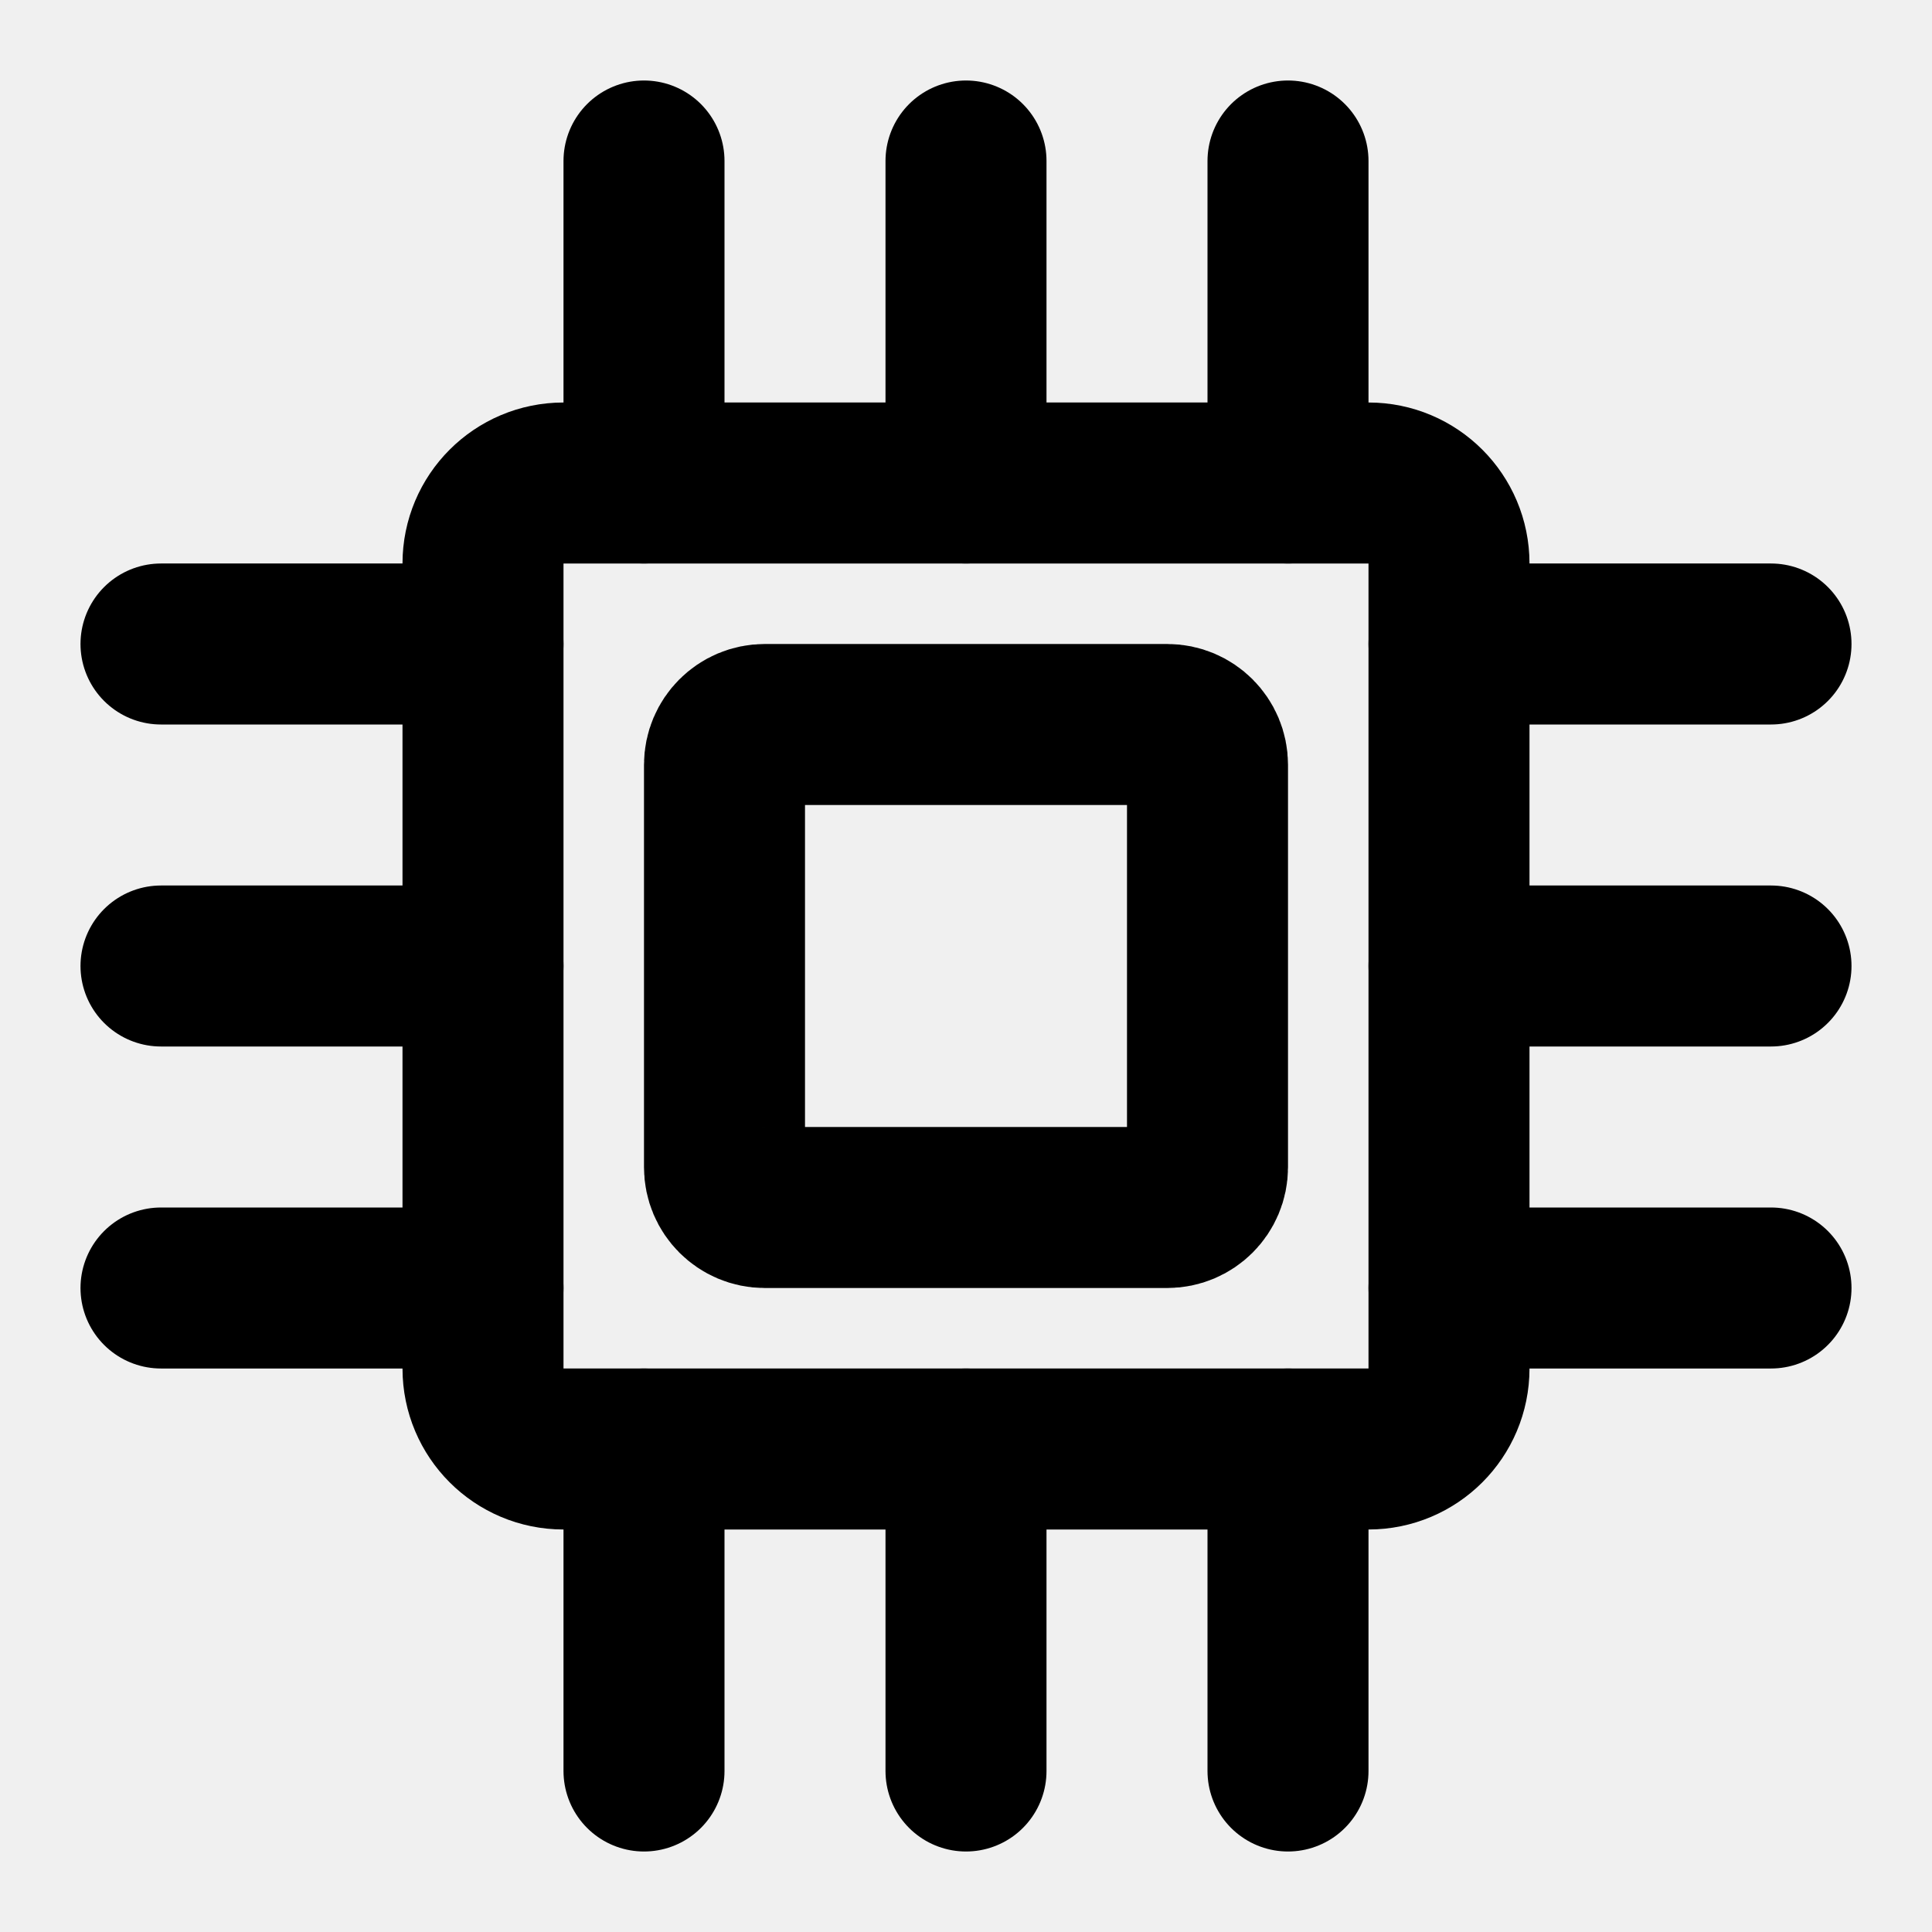
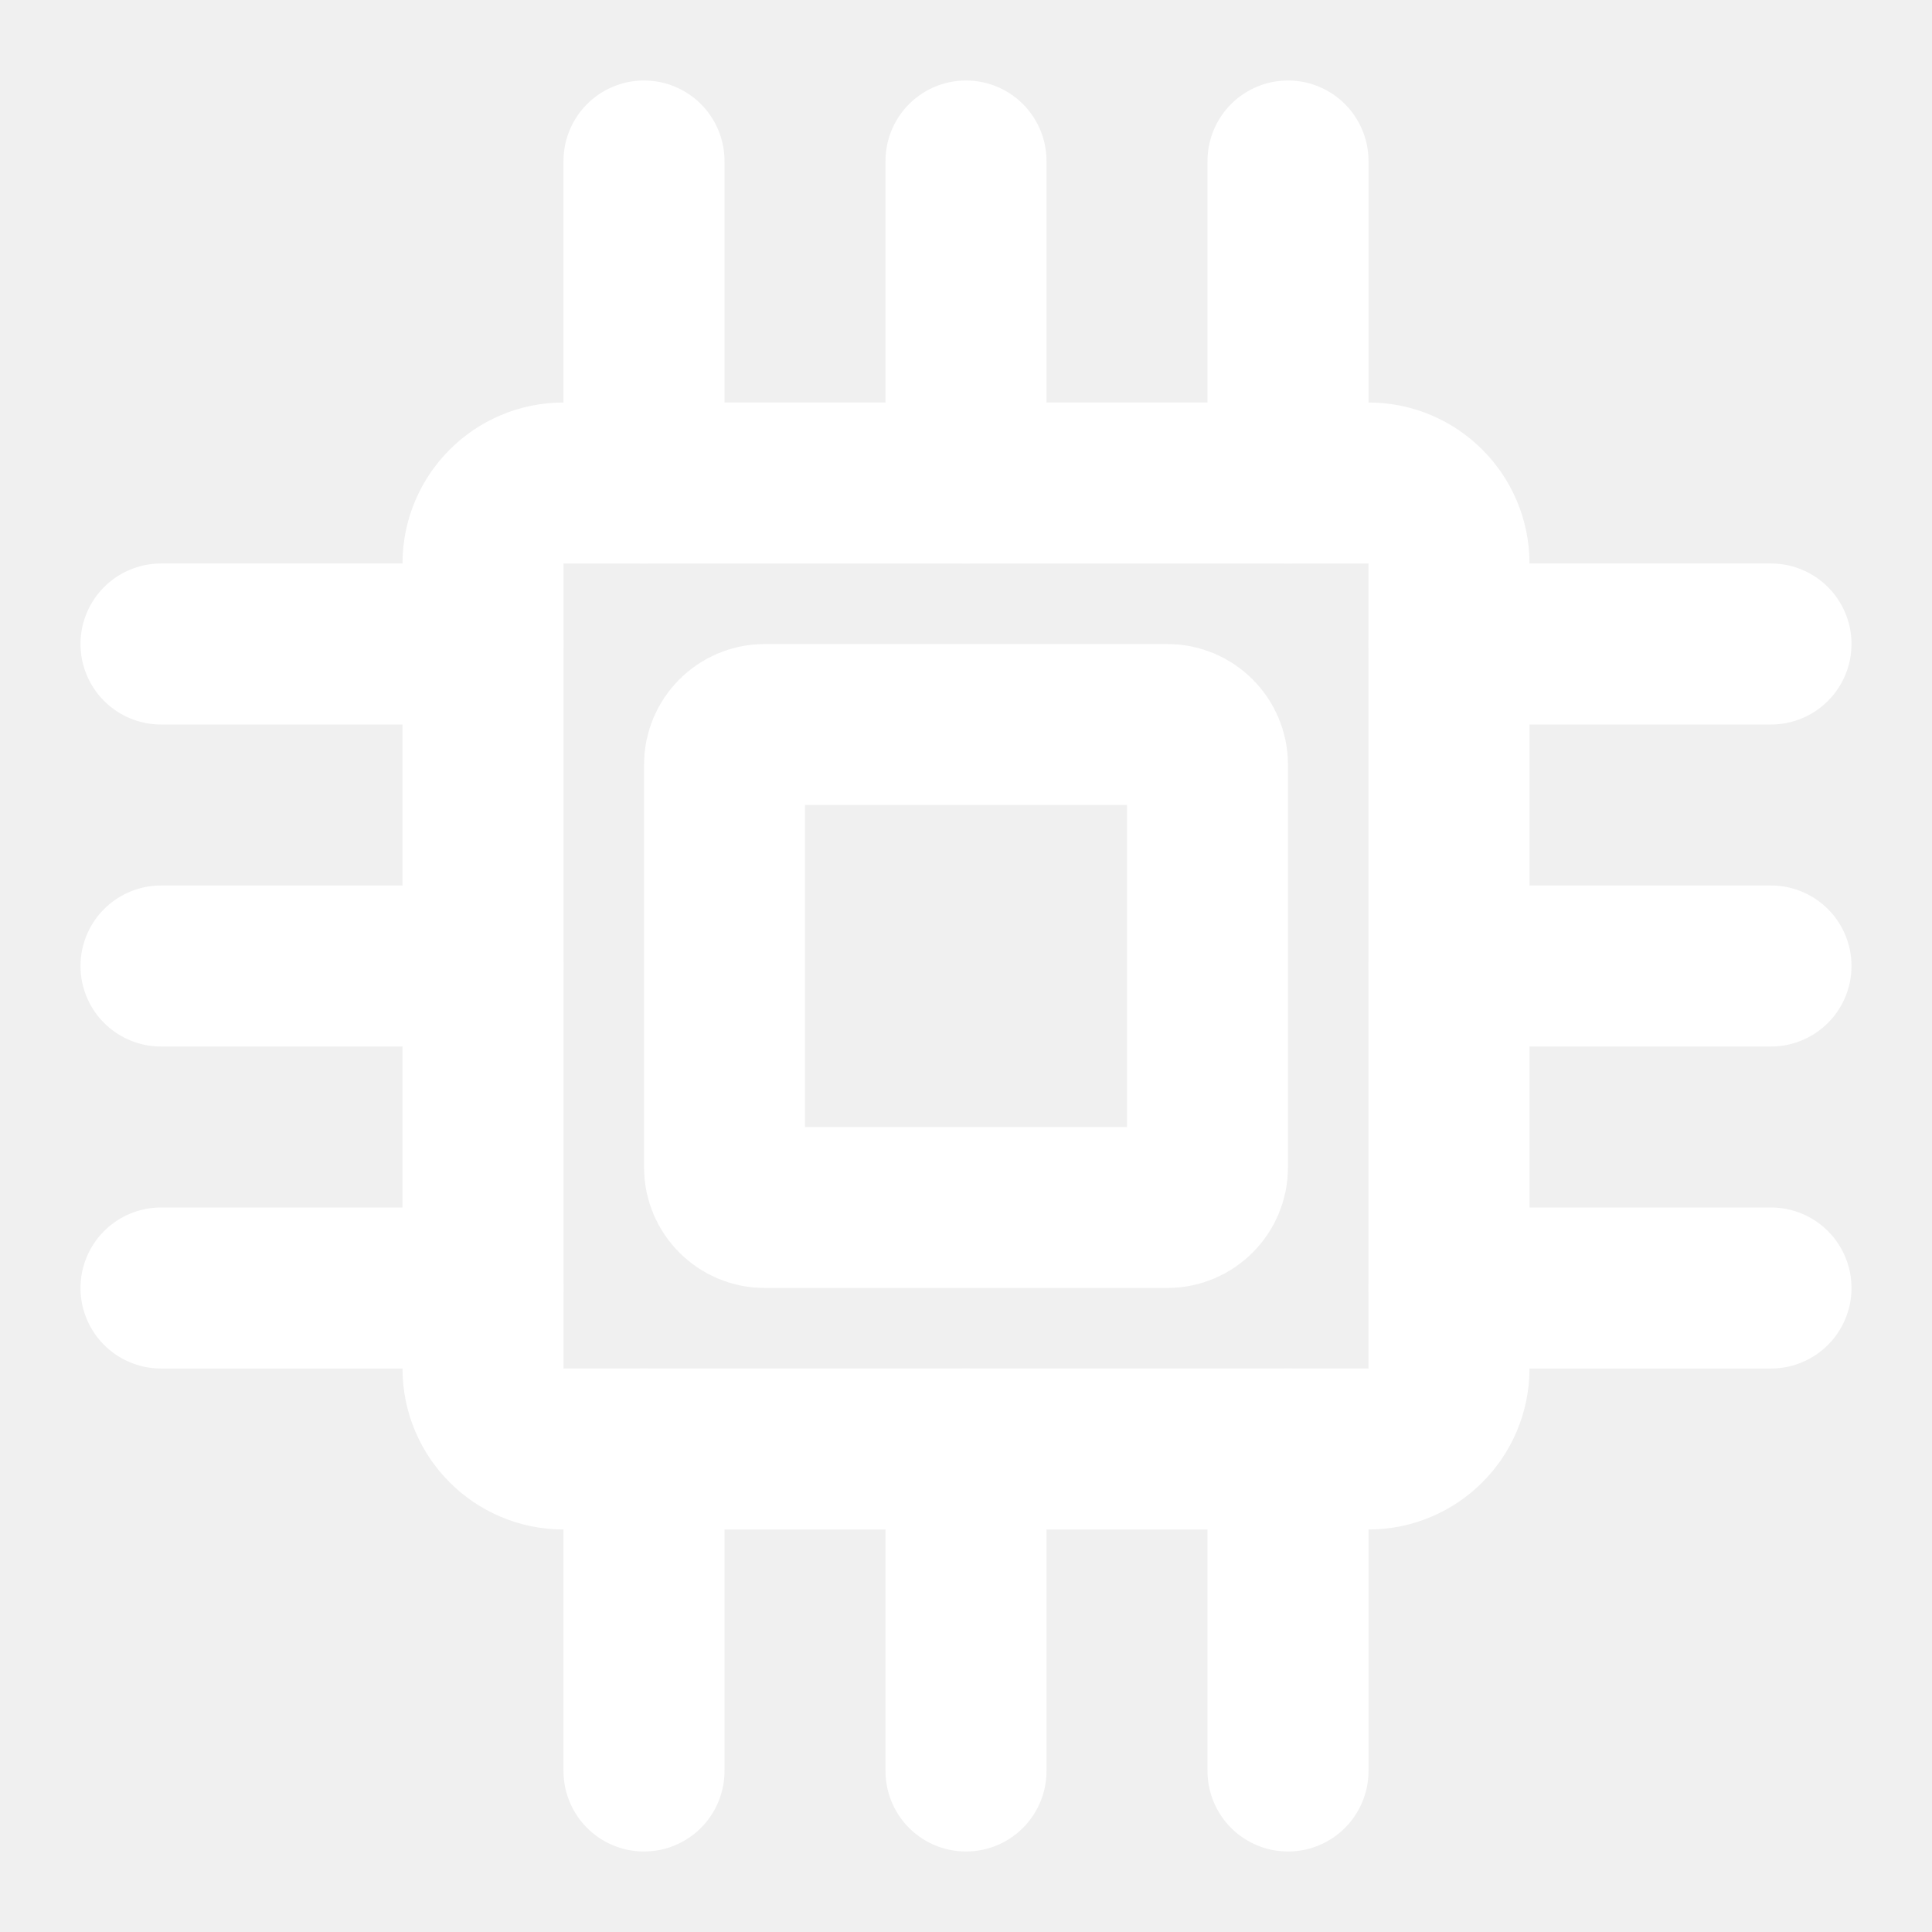
- <svg xmlns="http://www.w3.org/2000/svg" width="24" height="24" viewBox="0 0 24 24" fill="none" stroke="currentColor" stroke-width="2" stroke-linecap="round" stroke-linejoin="round">
+ <svg xmlns="http://www.w3.org/2000/svg" width="24" height="24" viewBox="0 0 24 24" fill="none" stroke="#ffffff" stroke-width="2" stroke-linecap="round" stroke-linejoin="round">
  <rect x="6" y="6" width="12" height="12" rx="1" />
  <rect x="9" y="9" width="6" height="6" rx="0.5" />
  <line x1="2" y1="8" x2="6" y2="8" />
  <line x1="2" y1="12" x2="6" y2="12" />
  <line x1="2" y1="16" x2="6" y2="16" />
  <line x1="18" y1="8" x2="22" y2="8" />
  <line x1="18" y1="12" x2="22" y2="12" />
  <line x1="18" y1="16" x2="22" y2="16" />
  <line x1="8" y1="2" x2="8" y2="6" />
  <line x1="12" y1="2" x2="12" y2="6" />
  <line x1="16" y1="2" x2="16" y2="6" />
  <line x1="8" y1="18" x2="8" y2="22" />
  <line x1="12" y1="18" x2="12" y2="22" />
  <line x1="16" y1="18" x2="16" y2="22" />
</svg>
